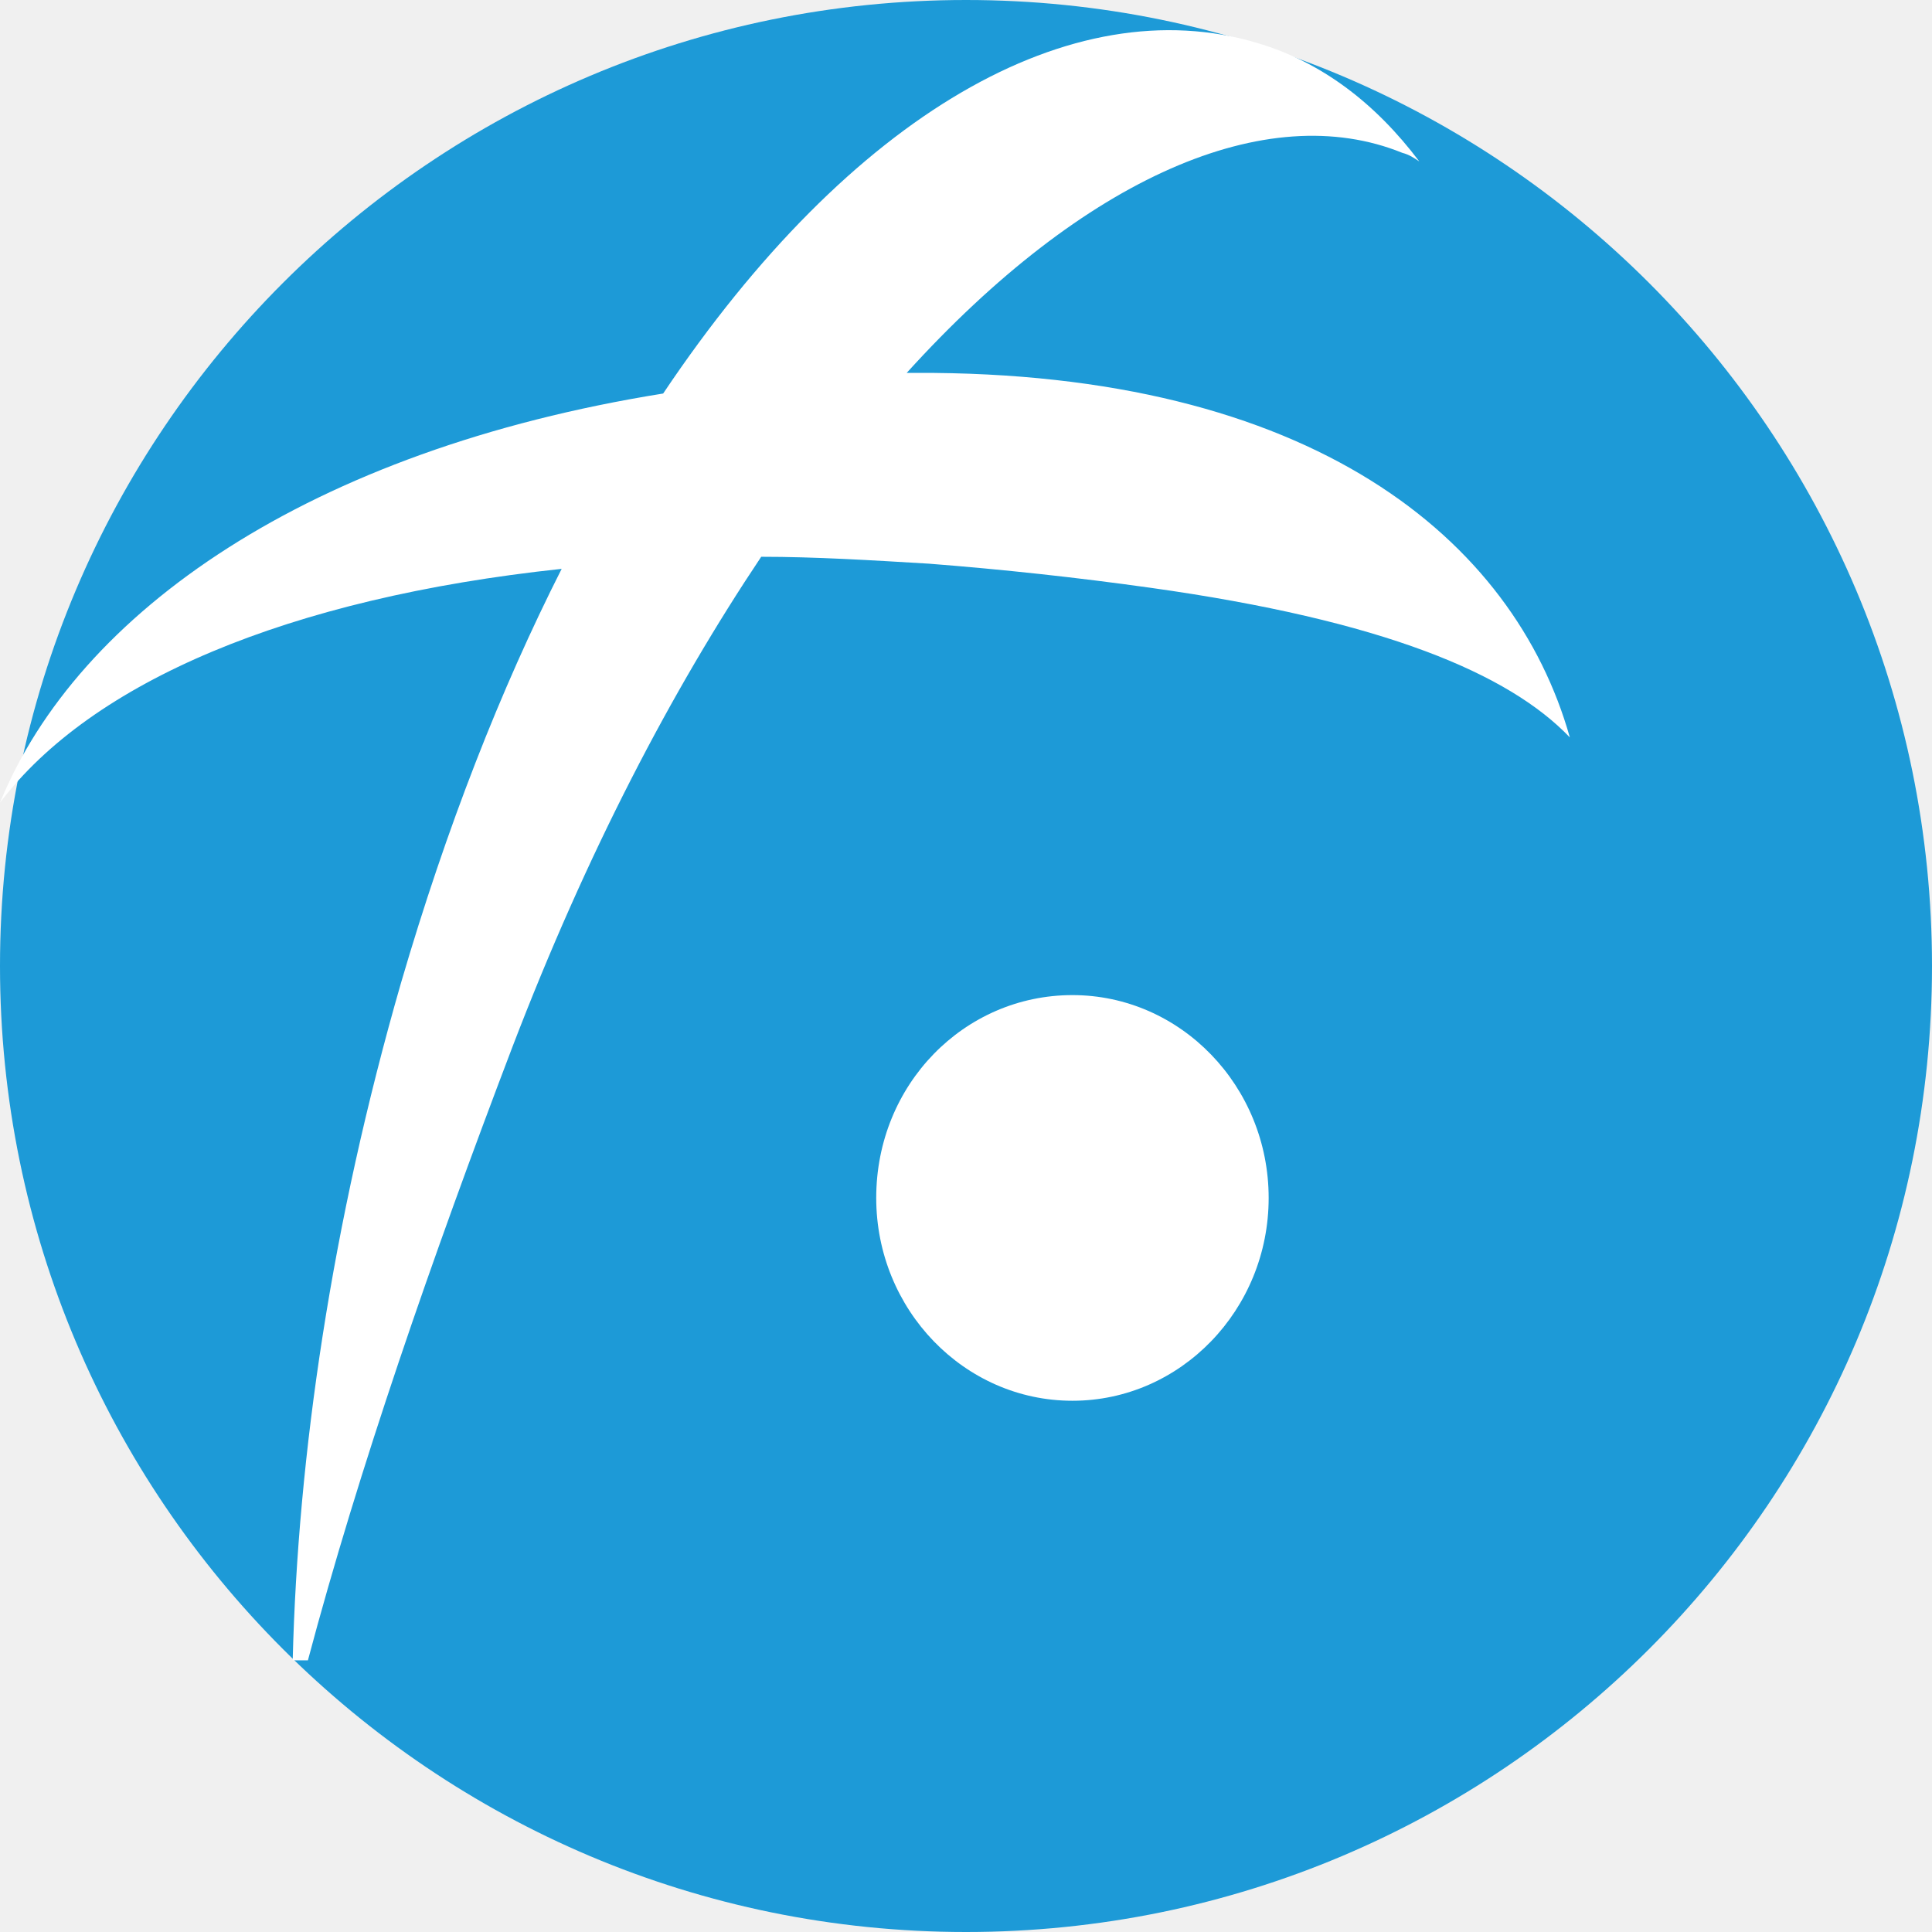
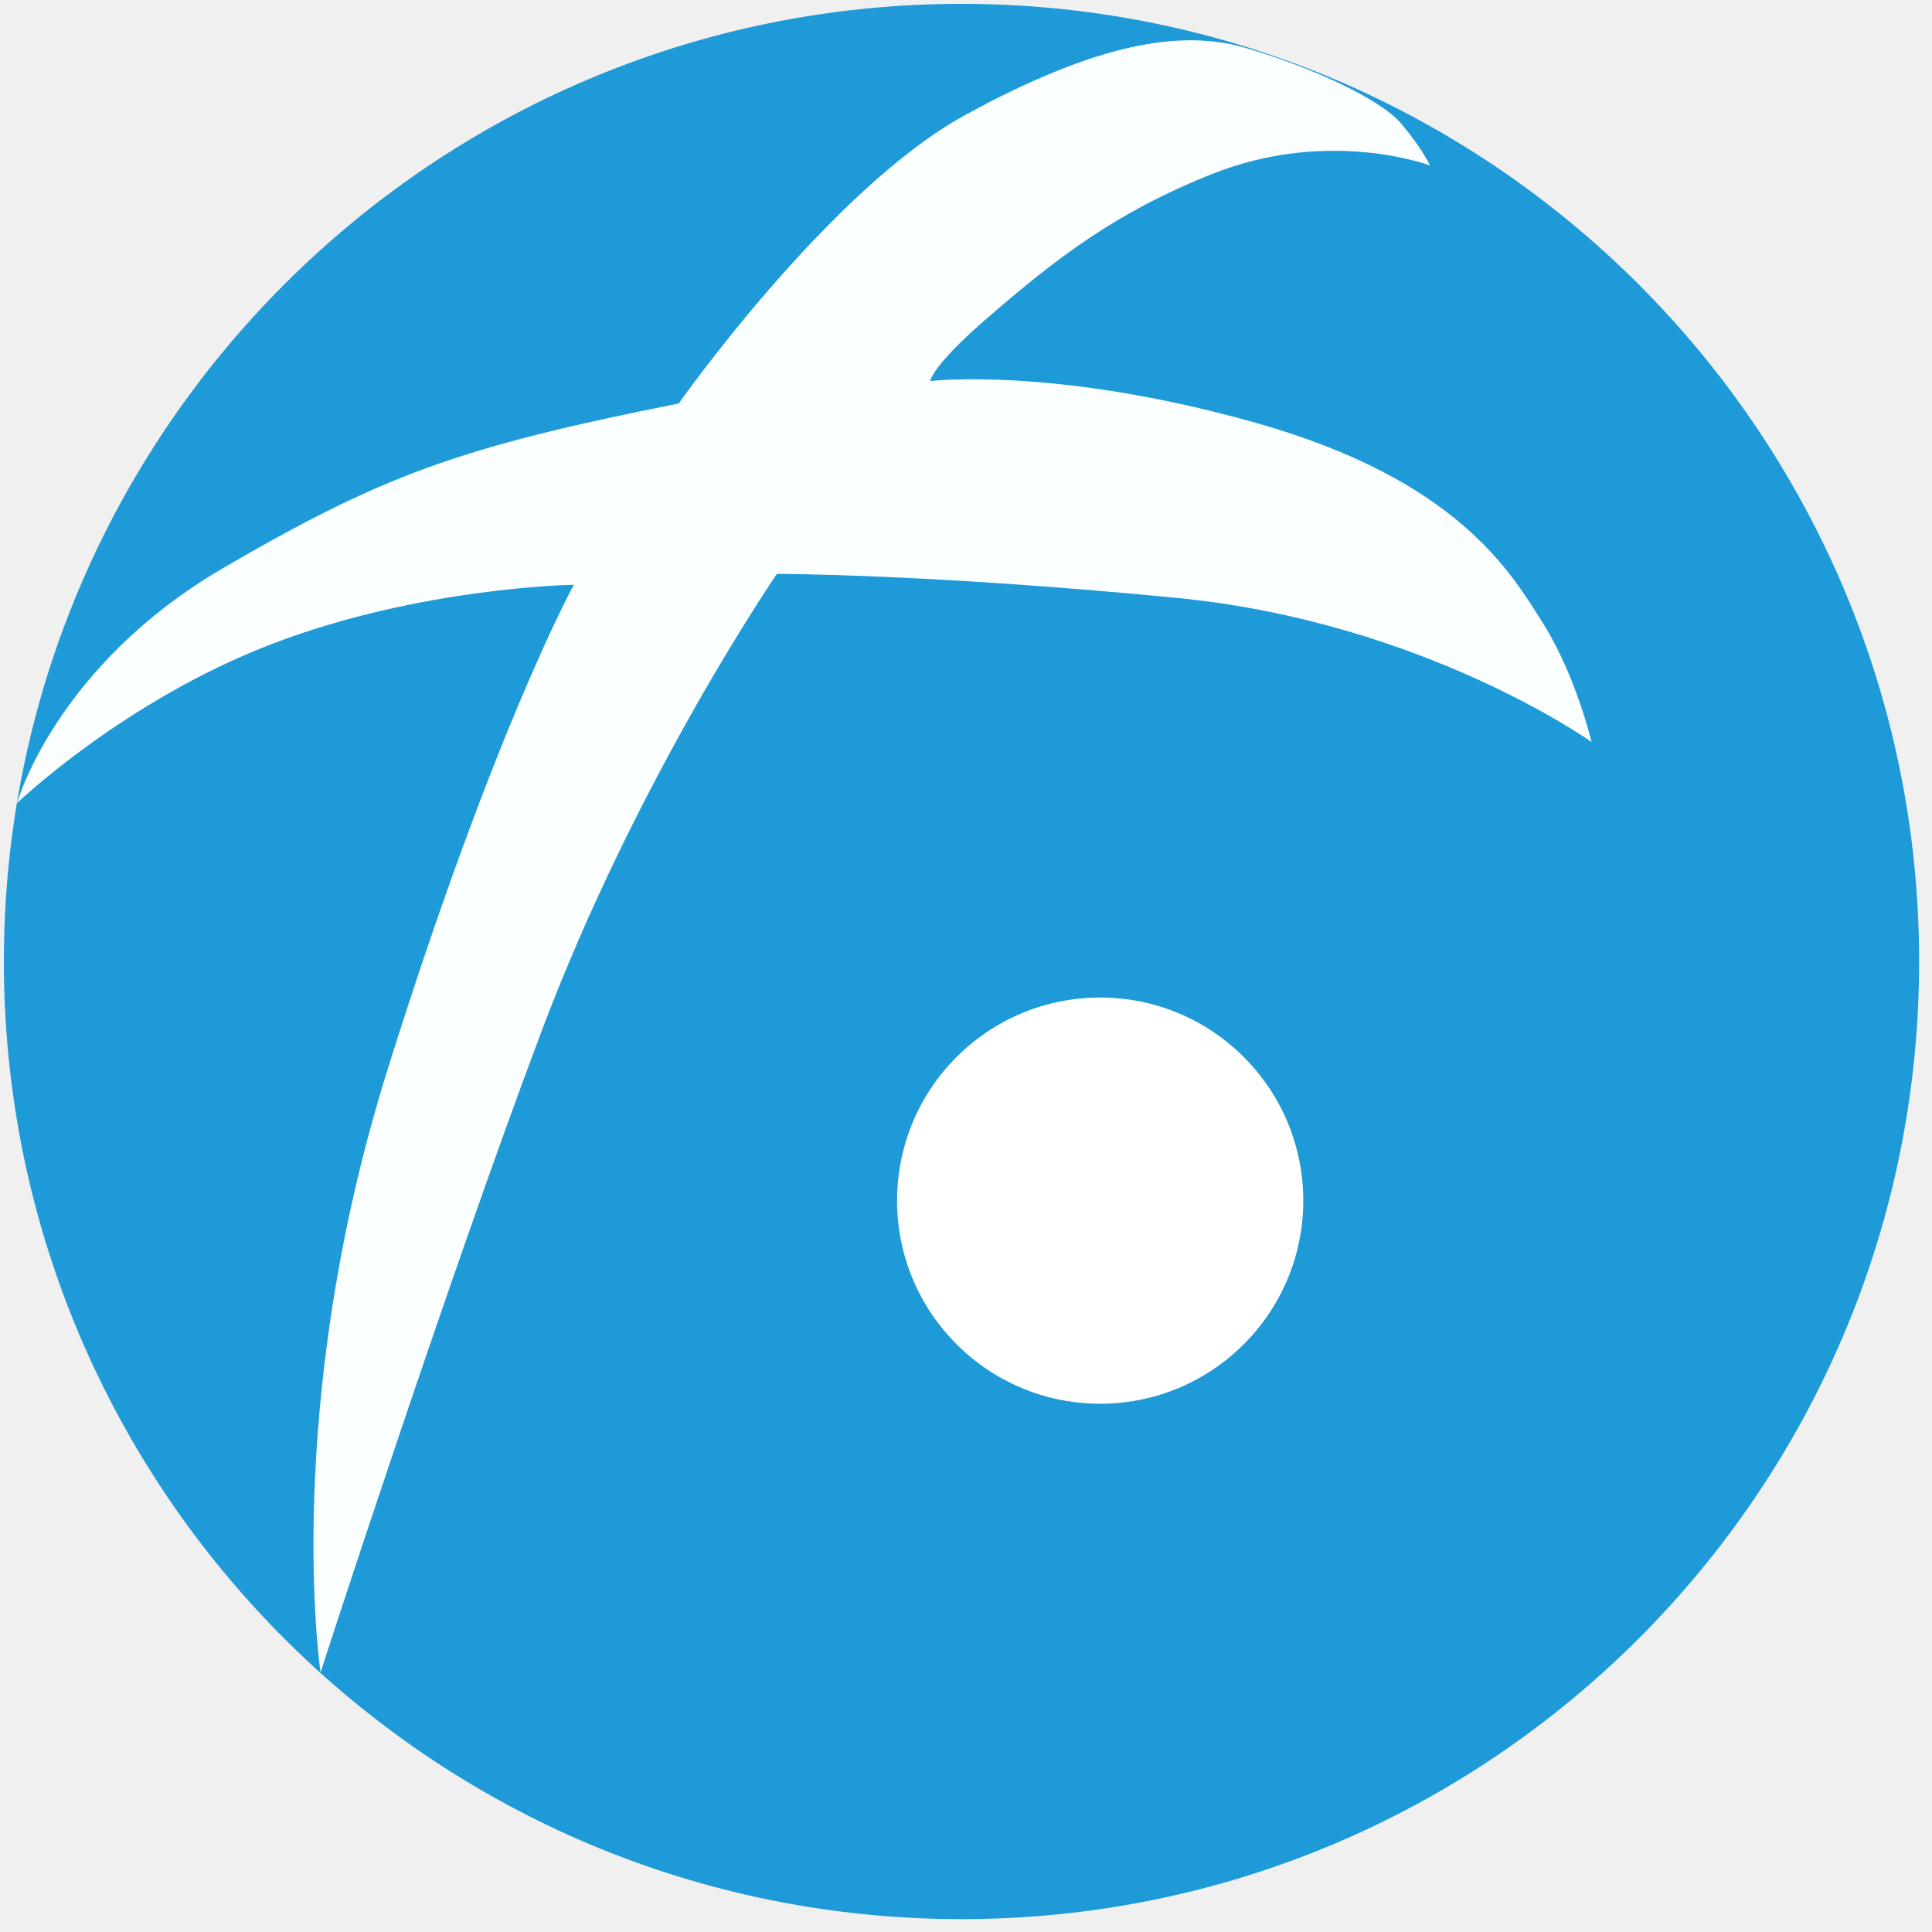
- <svg xmlns="http://www.w3.org/2000/svg" width="32" height="32" viewBox="0 0 32 32">
-   <g fill="none" fill-rule="evenodd">
-     <circle cx="16" cy="16" r="16" fill="#1D9AD7" />
-     <path fill="#FFF" d="M26 12.212c-1.009-1.054-3.082-1.936-6.948-2.477a59.901 59.901 0 00-3.67-.399c-.953-.057-1.878-.114-2.774-.114-1.485 2.22-2.886 4.897-4.119 8.114C7.144 20.866 5.94 24.34 5.1 27.5h-.252c.084-3.388.644-7.231 1.793-11.217.757-2.59 1.653-4.869 2.662-6.861-4.54.484-7.79 1.879-9.302 3.871 1.289-3.16 5.127-5.836 10.983-6.775 3.11-4.641 6.78-6.72 9.834-5.808 1.064.313 1.961.996 2.69 1.964-.085-.057-.169-.114-.28-.142-2.242-.911-5.268.398-8.21 3.644h.14c6.584-.028 9.918 2.762 10.843 6.036zm-8.237 4.27c1.793 0 3.25 1.509 3.25 3.36 0 1.85-1.457 3.359-3.25 3.359s-3.25-1.509-3.25-3.36c0-1.878 1.457-3.359 3.25-3.359z" />
-   </g>
+ <svg xmlns="http://www.w3.org/2000/svg" version="1.1" id="Layer_2" x="0px" y="0px" viewBox="0 0 500 500" style="enable-background:new 0 0 500 500;" xml:space="preserve">
+   <circle style="fill:#1F9AD8;" cx="248.833" cy="248.833" r="247.833" />
+   <circle style="fill:#FFFFFF;" cx="284.723" cy="310.721" r="52.562" />
+   <path style="fill:#FBFFFF;" d="M175.642,104.429c0,0,38.998-55.388,74.039-74.604S306.2,7.782,322.025,12.304  c15.825,4.521,35.041,12.999,40.693,19.781c5.652,6.782,7.347,10.739,7.347,10.739s-26.14-9.891-56.518,2.261  c-24.753,9.901-40.07,21.581-58.779,37.867c-13.635,11.869-14.029,15.664-14.029,15.664s32.327-3.865,84.323,10.829  s65.915,38.503,74.392,52.068c8.478,13.564,12.434,30.52,12.434,30.52s-43.519-31.085-107.385-37.302  c-63.866-6.217-103.429-6.217-103.429-6.217s-36.172,52.562-61.04,118.689S82.952,432.801,82.952,432.801  s-10.173-68.387,17.521-156.556s48.041-124.906,48.041-124.906s-39.563,0.565-77.995,15.26S4.391,207.857,4.391,207.857  s9.911-35.609,53.693-61.04C98.706,123.221,118.558,115.732,175.642,104.429z" />
</svg>
